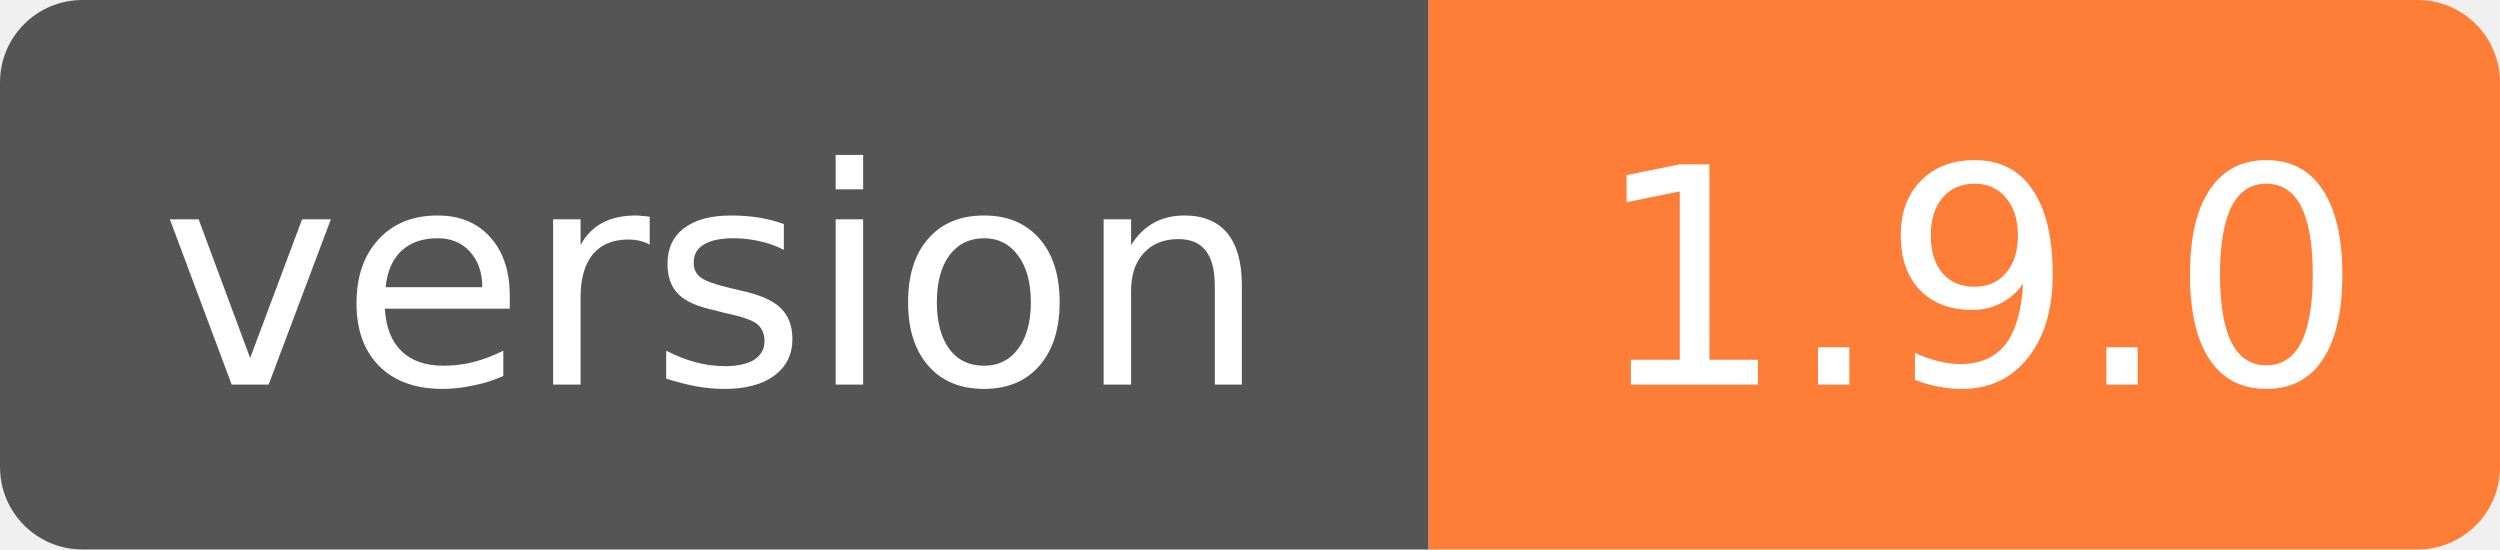
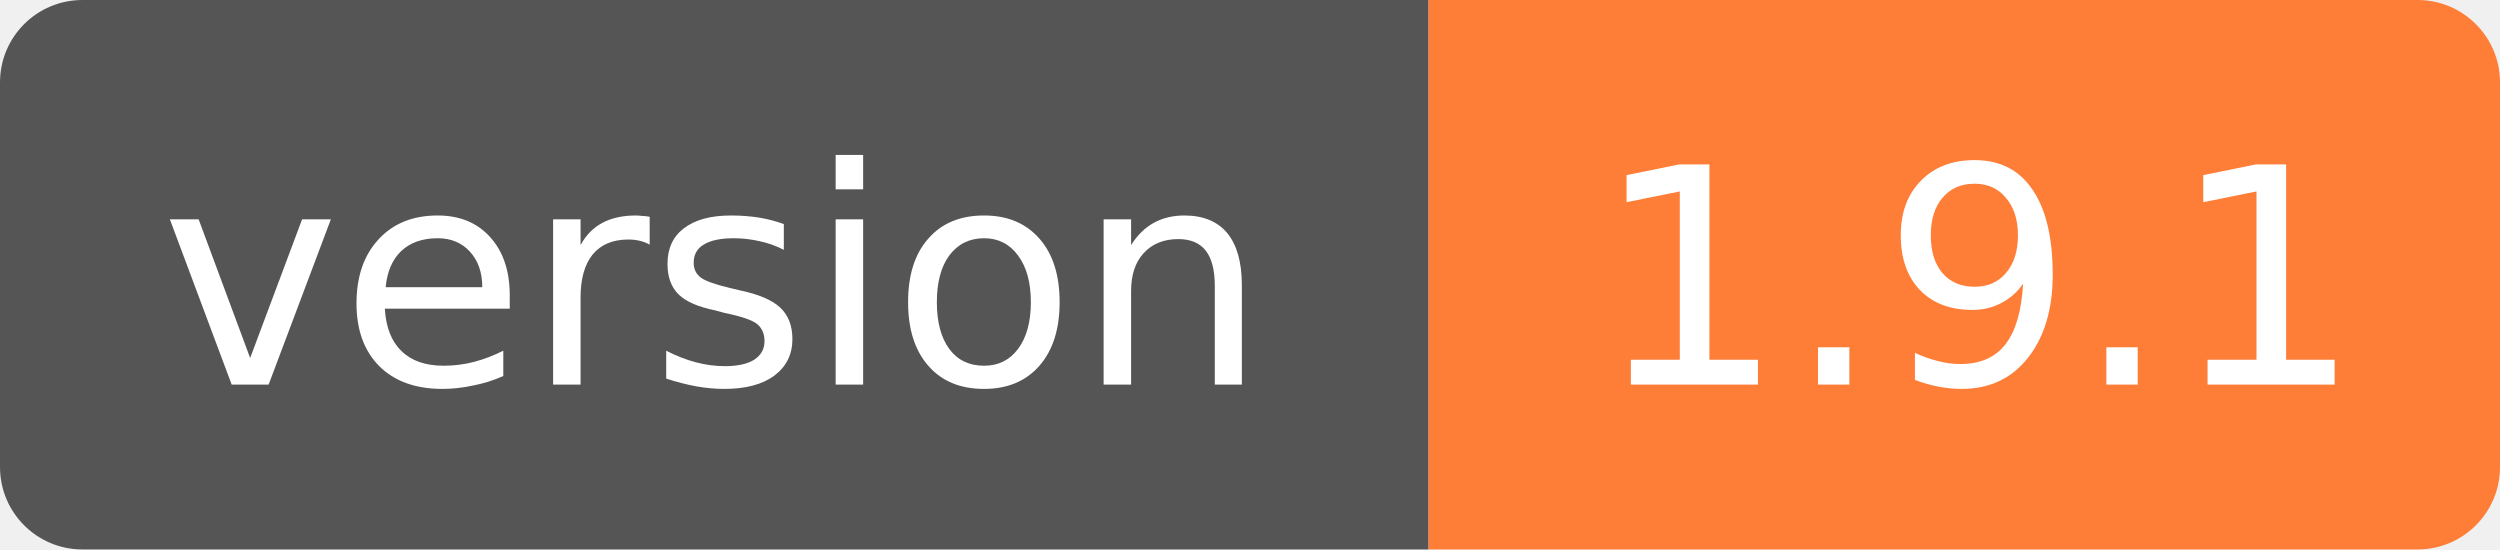
- <svg xmlns="http://www.w3.org/2000/svg" width="91" height="20" role="img" aria-label="version: 1.9.0">
+ <svg xmlns="http://www.w3.org/2000/svg" width="91" height="20" role="img" aria-label="version: 1.9.1">
  <clipPath id="r">
    <rect width="91" height="20" rx="3" />
  </clipPath>
  <g clip-path="url(#r)">
    <rect width="52" height="20" fill="#555" />
    <rect x="52" width="39" height="20" fill="#fe7d37" />
  </g>
  <g fill="#fff" text-anchor="middle" font-family="Verdana,Geneva,DejaVu Sans,sans-serif" font-size="11">
    <text x="26" y="14">version</text>
-     <text x="72" y="14">1.9.0</text>
+     <text x="72" y="14">1.9.1</text>
  </g>
</svg>
